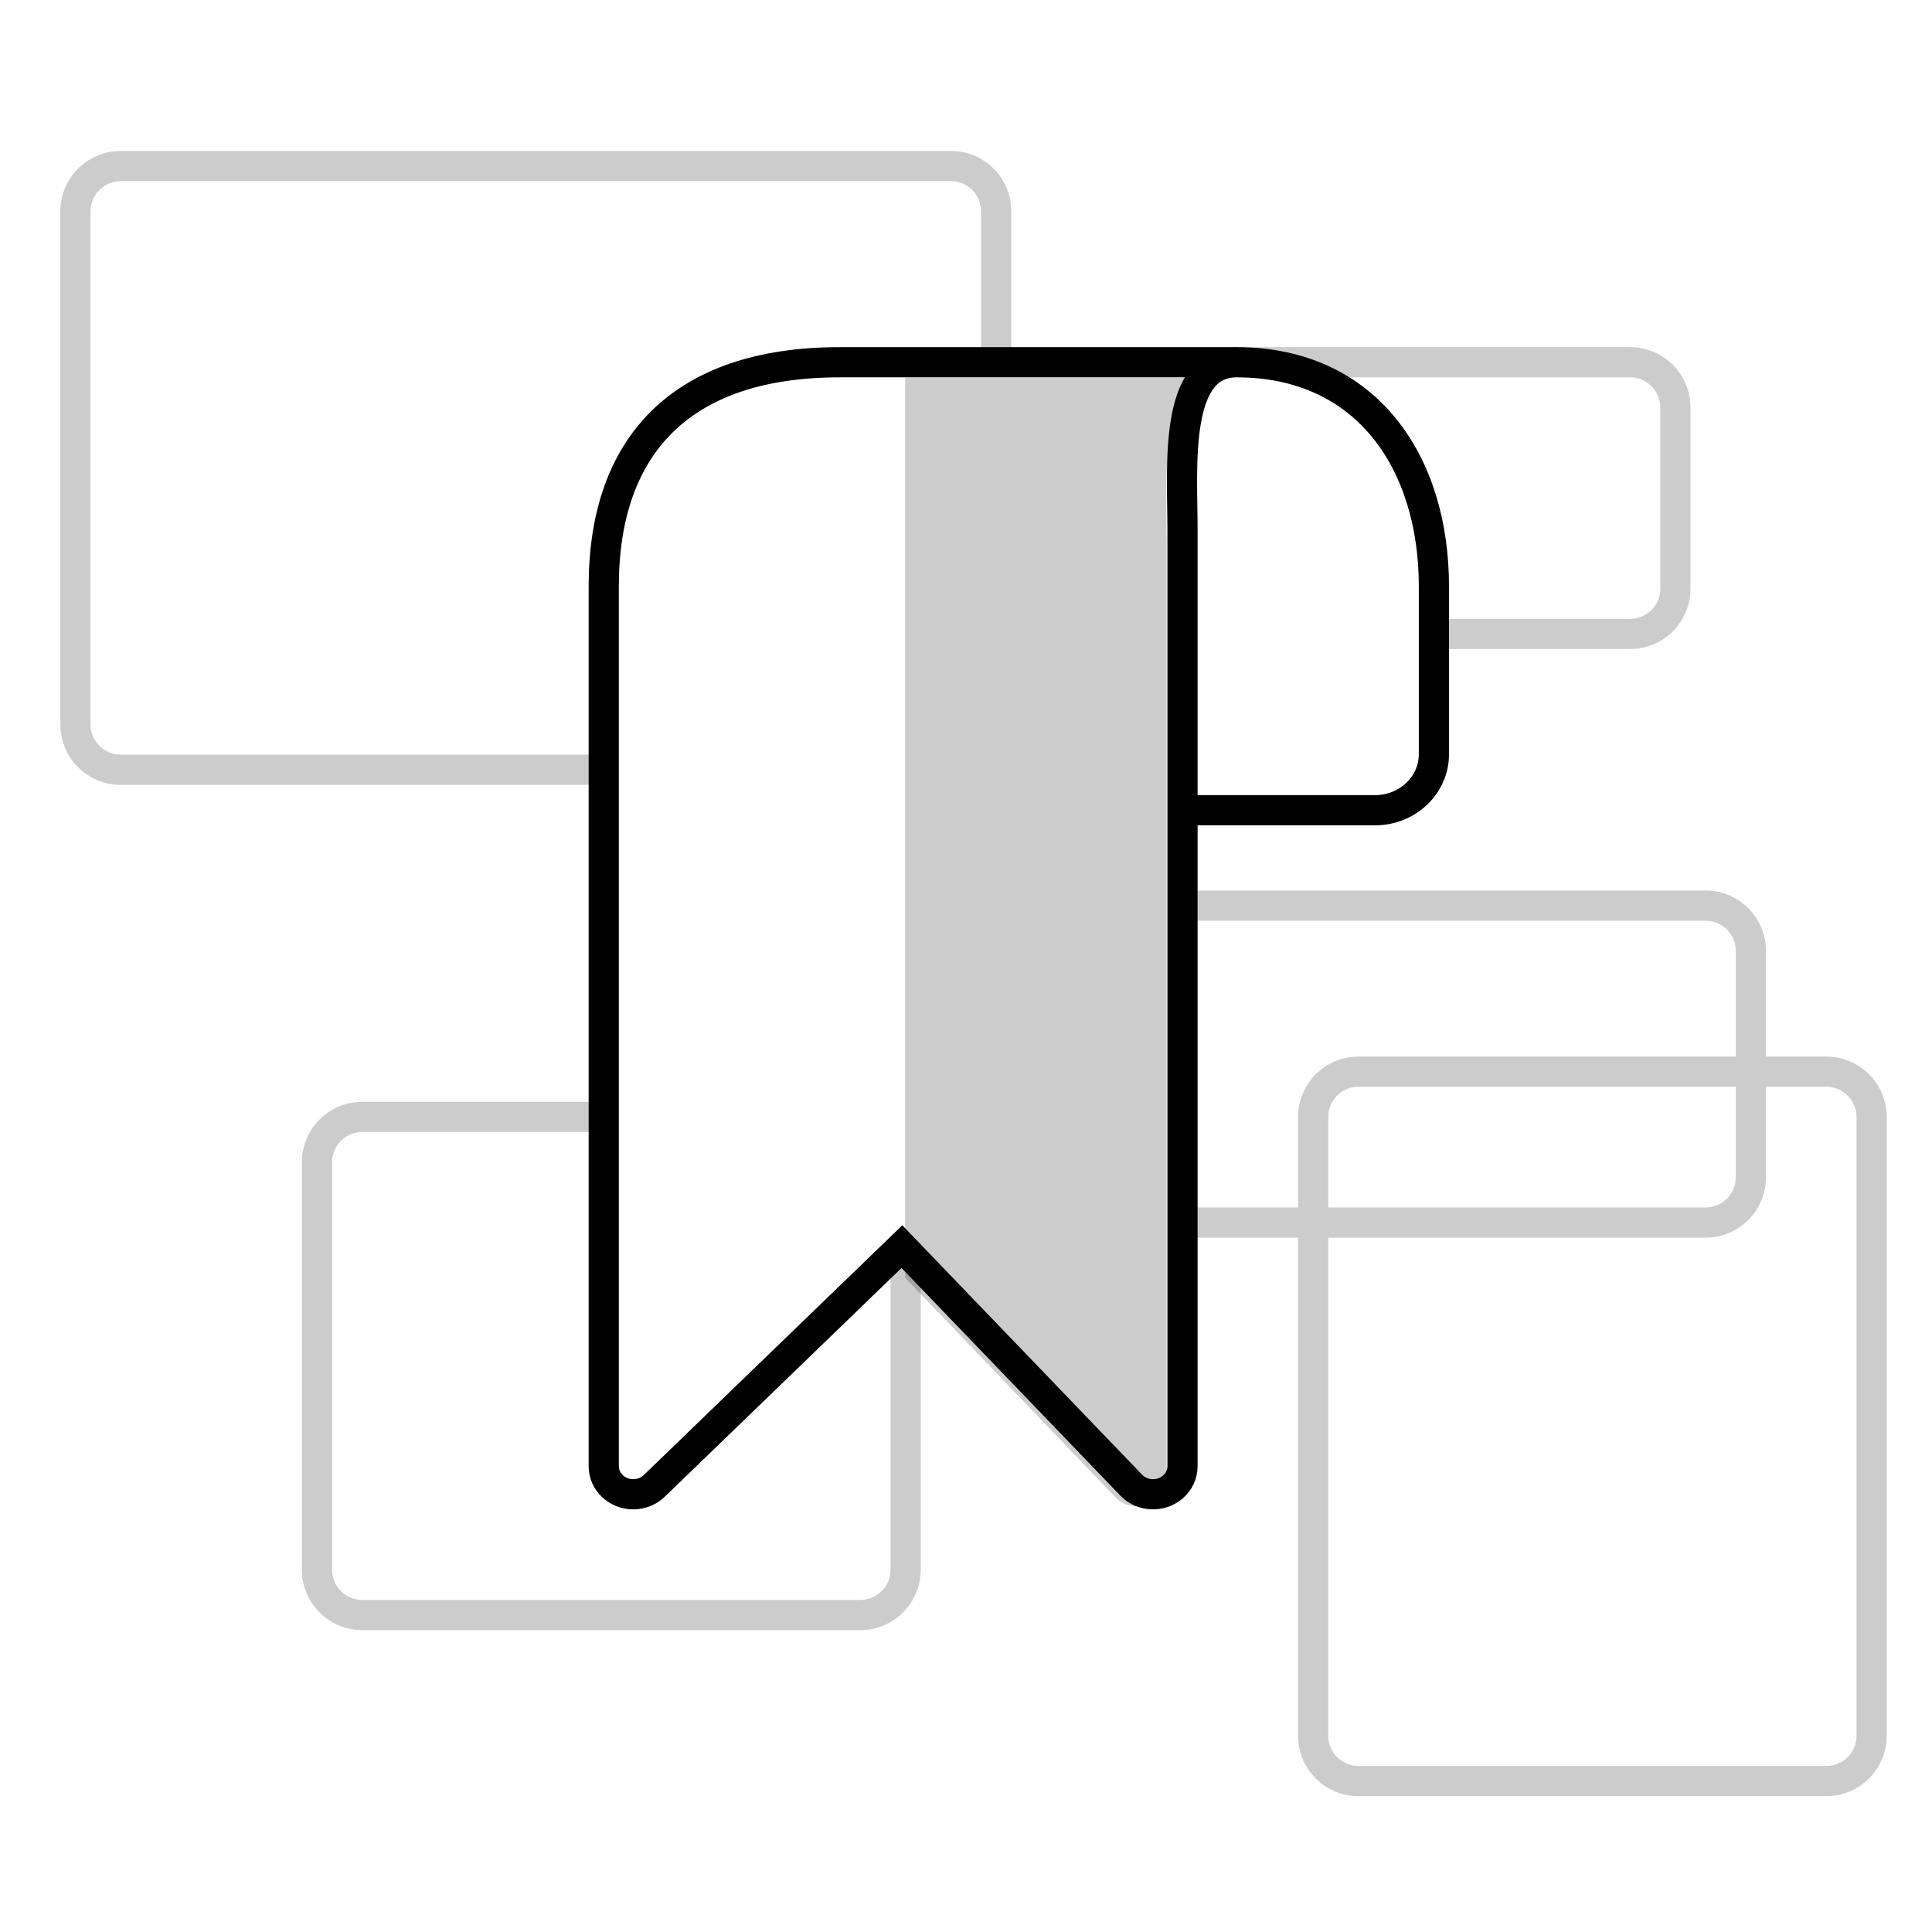
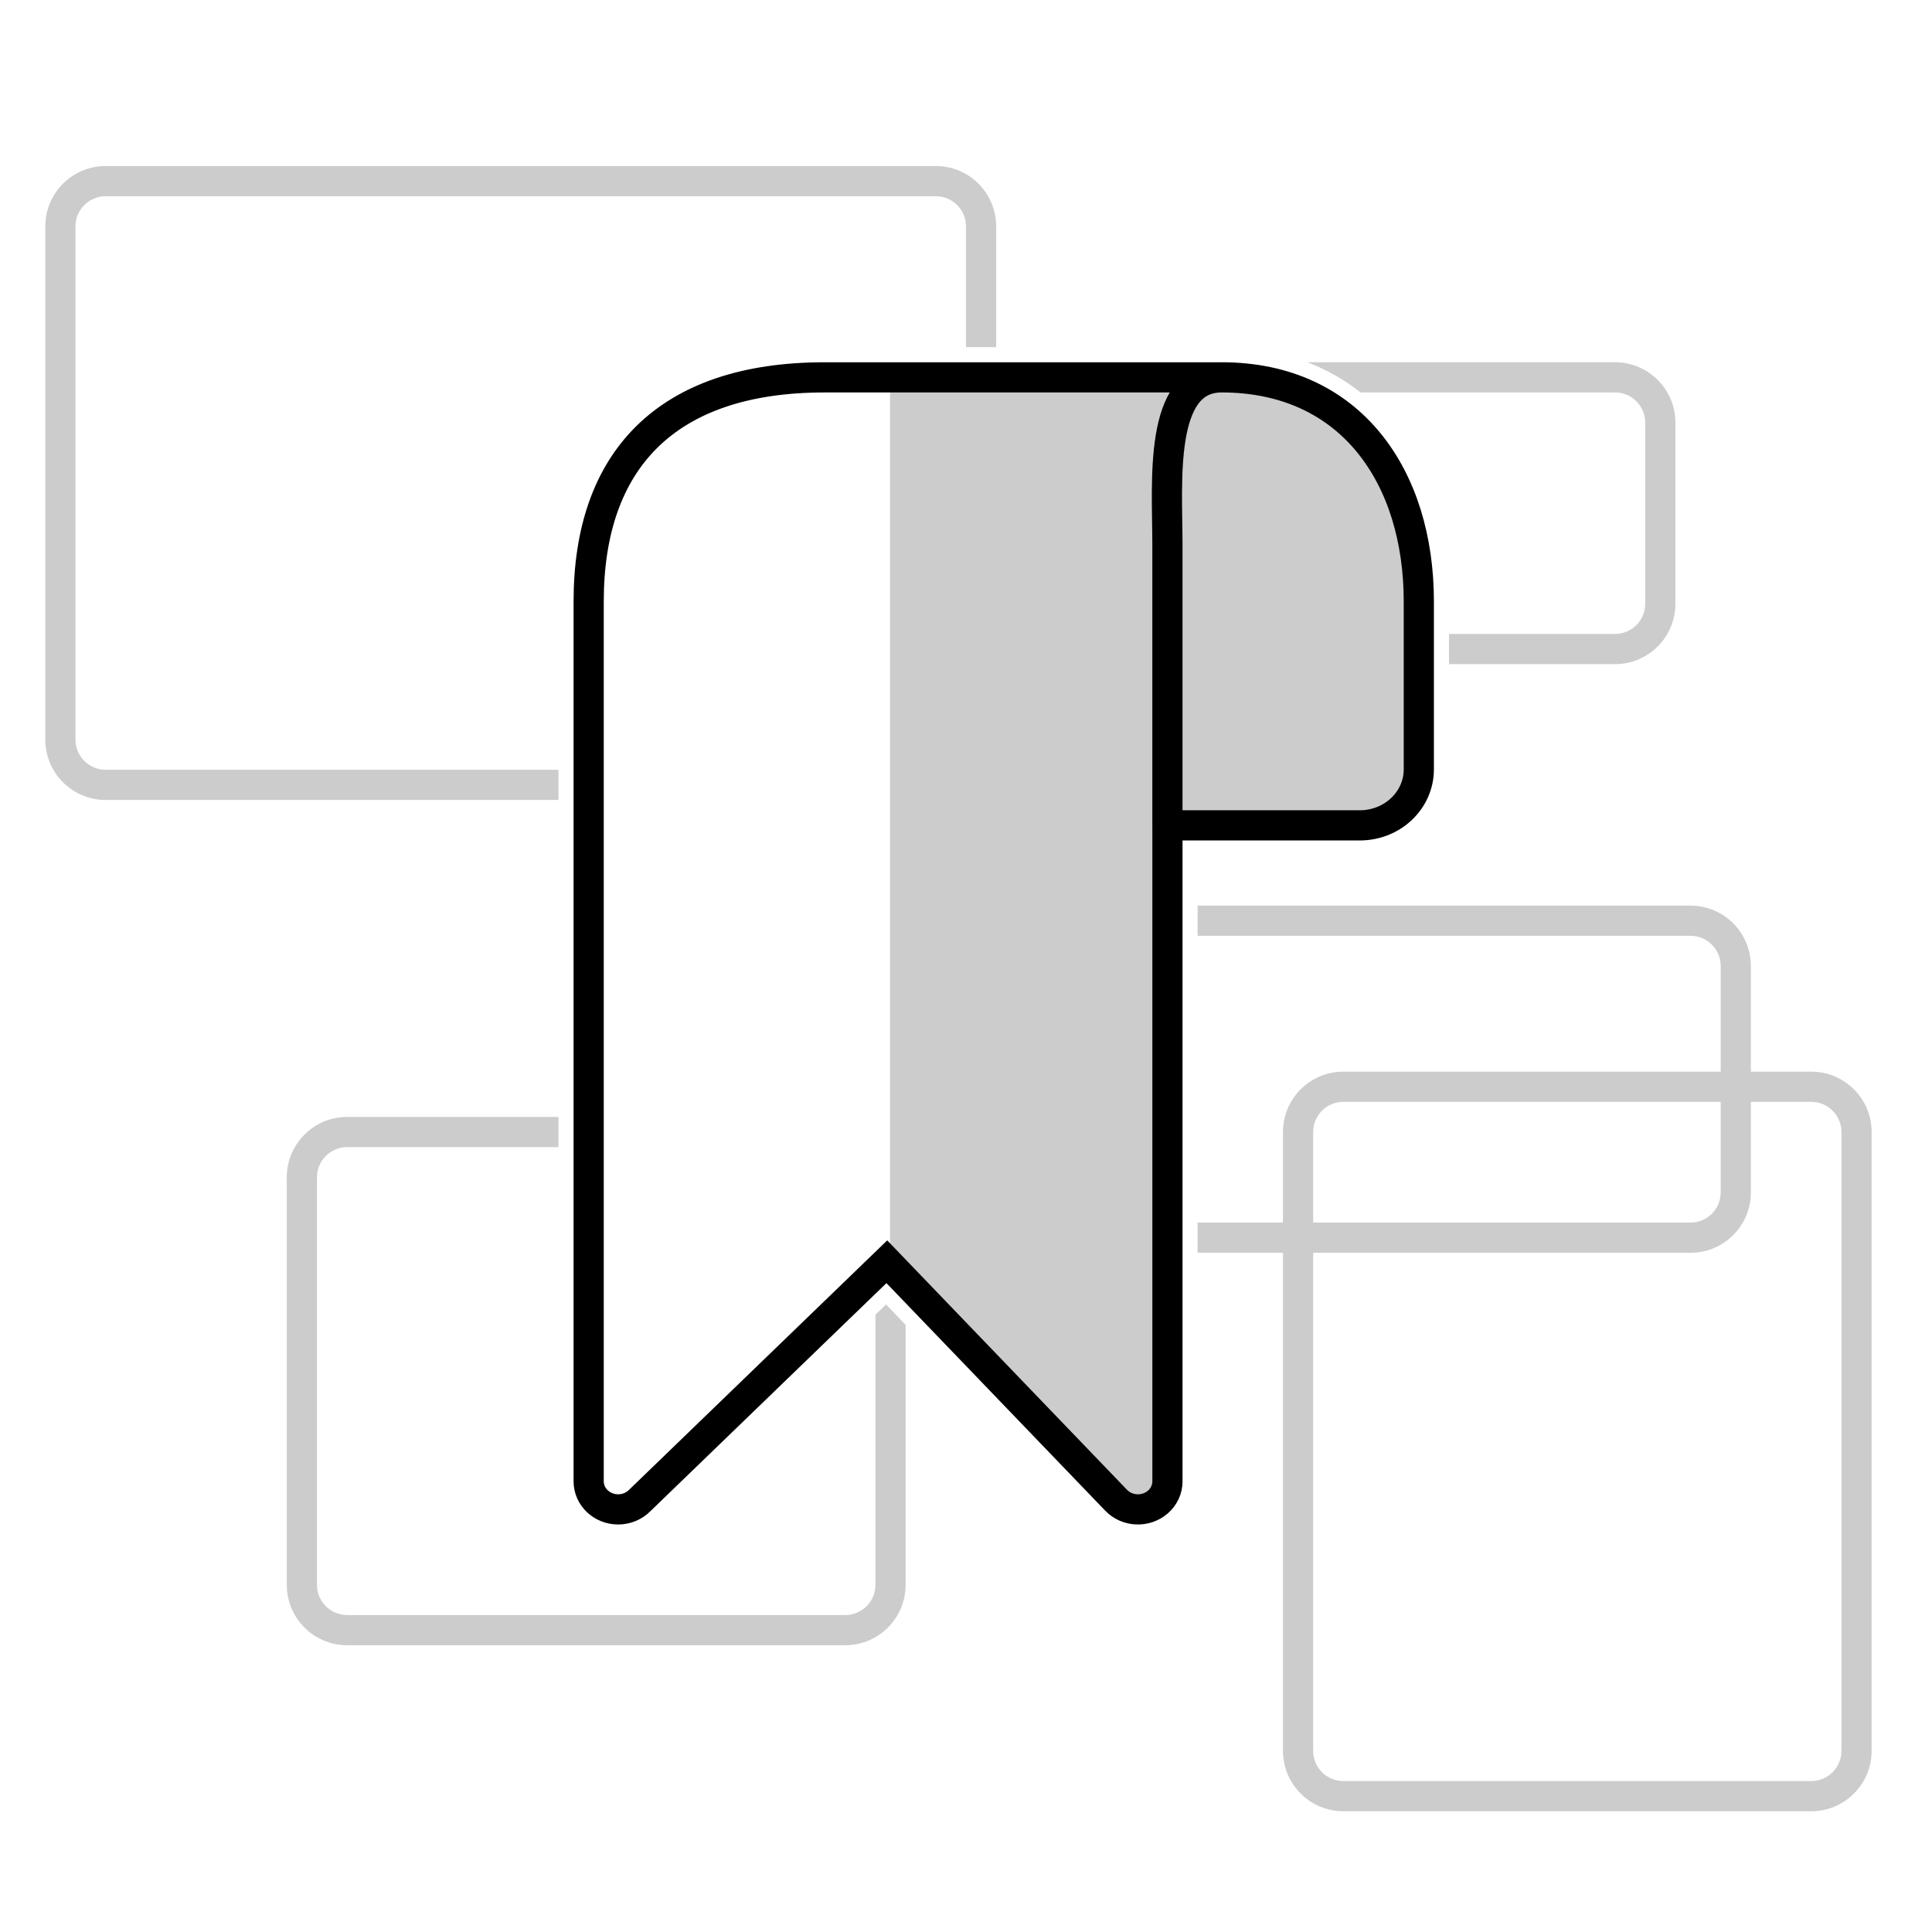
- <svg xmlns="http://www.w3.org/2000/svg" viewBox="0 0 128 128">
-   <g fill="none" fill-rule="evenodd">
-     <path stroke="currentColor" stroke-width="2" d="M81.934,24 C90.56,24 95,30.66 95,38.841 L95,49.971 C95,52.023 93.249,53.681 91.092,53.681 L78.344,53.681 M81.934,24 C77.711,24 78.344,30.977 78.344,35.074 L78.344,53.681 M81.934,24 L79.507,24 L55.633,24 C45.051,24 40,29.594 40,38.841 L40,97.145 C40,98.169 40.875,99 41.954,99 C42.502,99 43.025,98.782 43.395,98.398 L59.754,82.593 L74.95,98.398 C75.679,99.154 76.915,99.205 77.711,98.512 C78.114,98.161 78.344,97.665 78.344,97.145 L78.344,53.681" />
-     <path fill="currentColor" d="M8,12 L63,12 C64.105,12 65,12.895 65,14 L65,24 L67,24 L67,14 C67,11.791 65.209,10 63,10 L8,10 C5.791,10 4,11.791 4,14 L4,48 C4,50.209 5.791,52 8,52 L40,52 L40,50 L8,50 C6.895,50 6,49.105 6,48 L6,14 C6,12.895 6.895,12 8,12 Z M40,73 L24,73 C21.791,73 20,74.791 20,77 L20,104 C20,106.209 21.791,108 24,108 L57,108 C59.209,108 61,106.209 61,104 L61,83.889 L59.754,82.593 L59,83.321 L59,104 C59,105.105 58.105,106 57,106 L24,106 C22.895,106 22,105.105 22,104 L22,77 C22,75.895 22.895,75 24,75 L40,75 L40,73 Z M78.344,82 L86,82 L86,115 C86,117.209 87.791,119 90,119 L121,119 C123.209,119 125,117.209 125,115 L125,74 C125,71.791 123.209,70 121,70 L117,70 L117,63 C117,60.791 115.209,59 113,59 L78.344,59 L78.344,61 L113,61 C114.105,61 115,61.895 115,63 L115,70 L90,70 C87.791,70 86,71.791 86,74 L86,80 L78.344,80 L78.344,82 Z M95,43 L108,43 C110.209,43 112,41.209 112,39 L112,27 C112,24.791 110.209,23 108,23 L82,23 C80.986,23 80.059,23.378 79.354,24 L79.507,24 L81.934,24 C83.924,24 85.691,24.354 87.232,25 L108,25 C109.105,25 110,25.895 110,27 L110,39 C110,40.105 109.105,41 108,41 L95,41 L95,43 Z M115,72 L90,72 C88.895,72 88,72.895 88,74 L88,80 L113,80 C114.105,80 115,79.105 115,78 L115,72 Z M88,82 L113,82 C115.209,82 117,80.209 117,78 L117,72 L121,72 C122.105,72 123,72.895 123,74 L123,115 C123,116.105 122.105,117 121,117 L90,117 C88.895,117 88,116.105 88,115 L88,82 Z" opacity=".2" />
-     <path fill="currentColor" d="M59.967,84.655 L73.916,99.209 C74.641,99.962 75.87,100.013 76.661,99.323 C77.062,98.972 77.29,98.478 77.29,97.959 L77.29,54.624 L77.29,36.07 C77.29,35.62 77.283,35.135 77.275,34.628 C77.21,30.537 77.123,25.029 80.858,25.029 L78.446,25.029 L59.967,25.029 L59.967,84.655 Z" opacity=".2" />
-   </g>
+ <svg xmlns="http://www.w3.org/2000/svg" fill="none" viewBox="0 0 128 128">
+   <path clip-rule="evenodd" d="m7 13h55c1.105 0 2 .895 2 2v8h2v-8c0-2.209-1.791-4-4-4h-55c-2.209 0-4 1.791-4 4v34c0 2.209 1.791 4 4 4h30v-2h-30c-1.105 0-2-.895-2-2v-34c0-1.105.895-2 2-2zm30 61h-14c-2.209 0-4 1.791-4 4v27c0 2.209 1.791 4 4 4h33c2.209 0 4-1.791 4-4v-17.225l-1.299-1.351-.701.678v17.898c0 1.105-.895 2-2 2h-33c-1.105 0-2-.895-2-2v-27c0-1.105.895-2 2-2h14zm42.344 9h5.656v33c0 2.209 1.791 4 4 4h31c2.209 0 4-1.791 4-4v-41c0-2.209-1.791-4-4-4h-4v-7c0-2.209-1.791-4-4-4h-32.656v2h32.656c1.105 0 2 .895 2 2v7h-25c-2.209 0-4 1.791-4 4v6h-5.656zm16.656-39h11c2.209 0 4-1.791 4-4v-12c0-2.209-1.791-4-4-4h-20.383c1.298.498 2.474 1.172 3.521 2h16.862c1.105 0 2 .895 2 2v12c0 1.105-.895 2-2 2h-11zm24 29h-4v6c0 2.209-1.791 4-4 4h-25v33c0 1.105.895 2 2 2h31c1.105 0 2-.895 2-2v-41c0-1.105-.895-2-2-2zm-8 8c1.105 0 2-.895 2-2v-6h-25c-1.105 0-2 .895-2 2v6z" fill="currentColor" fill-opacity=".2" fill-rule="evenodd" />
+   <path clip-rule="evenodd" d="m58.967 83.815 14.982 15.584c.729.755 1.965.806 2.761.114.404-.351.634-.848.634-1.368v-43.463h12.747c2.157 0 3.908-1.658 3.908-3.71v-11.131c0-8.181-4.44-14.841-13.066-14.841h-2.427-19.54z" fill="currentColor" fill-opacity=".2" fill-rule="evenodd" />
+   <path d="m80.934 25c8.626 0 13.066 6.66 13.066 14.841v11.131c0 2.052-1.751 3.71-3.908 3.71h-12.747m3.59-29.681c-4.223 0-3.59 6.977-3.59 11.073v18.608m3.59-29.681h-2.427-23.874c-10.583 0-15.633 5.594-15.633 14.841v58.304c0 1.024.875 1.855 1.954 1.855.548 0 1.07-.218 1.441-.601l16.359-15.806 15.196 15.806c.729.755 1.965.806 2.761.114.404-.351.634-.848.634-1.368v-43.463" stroke="currentColor" stroke-width="2" />
</svg>
